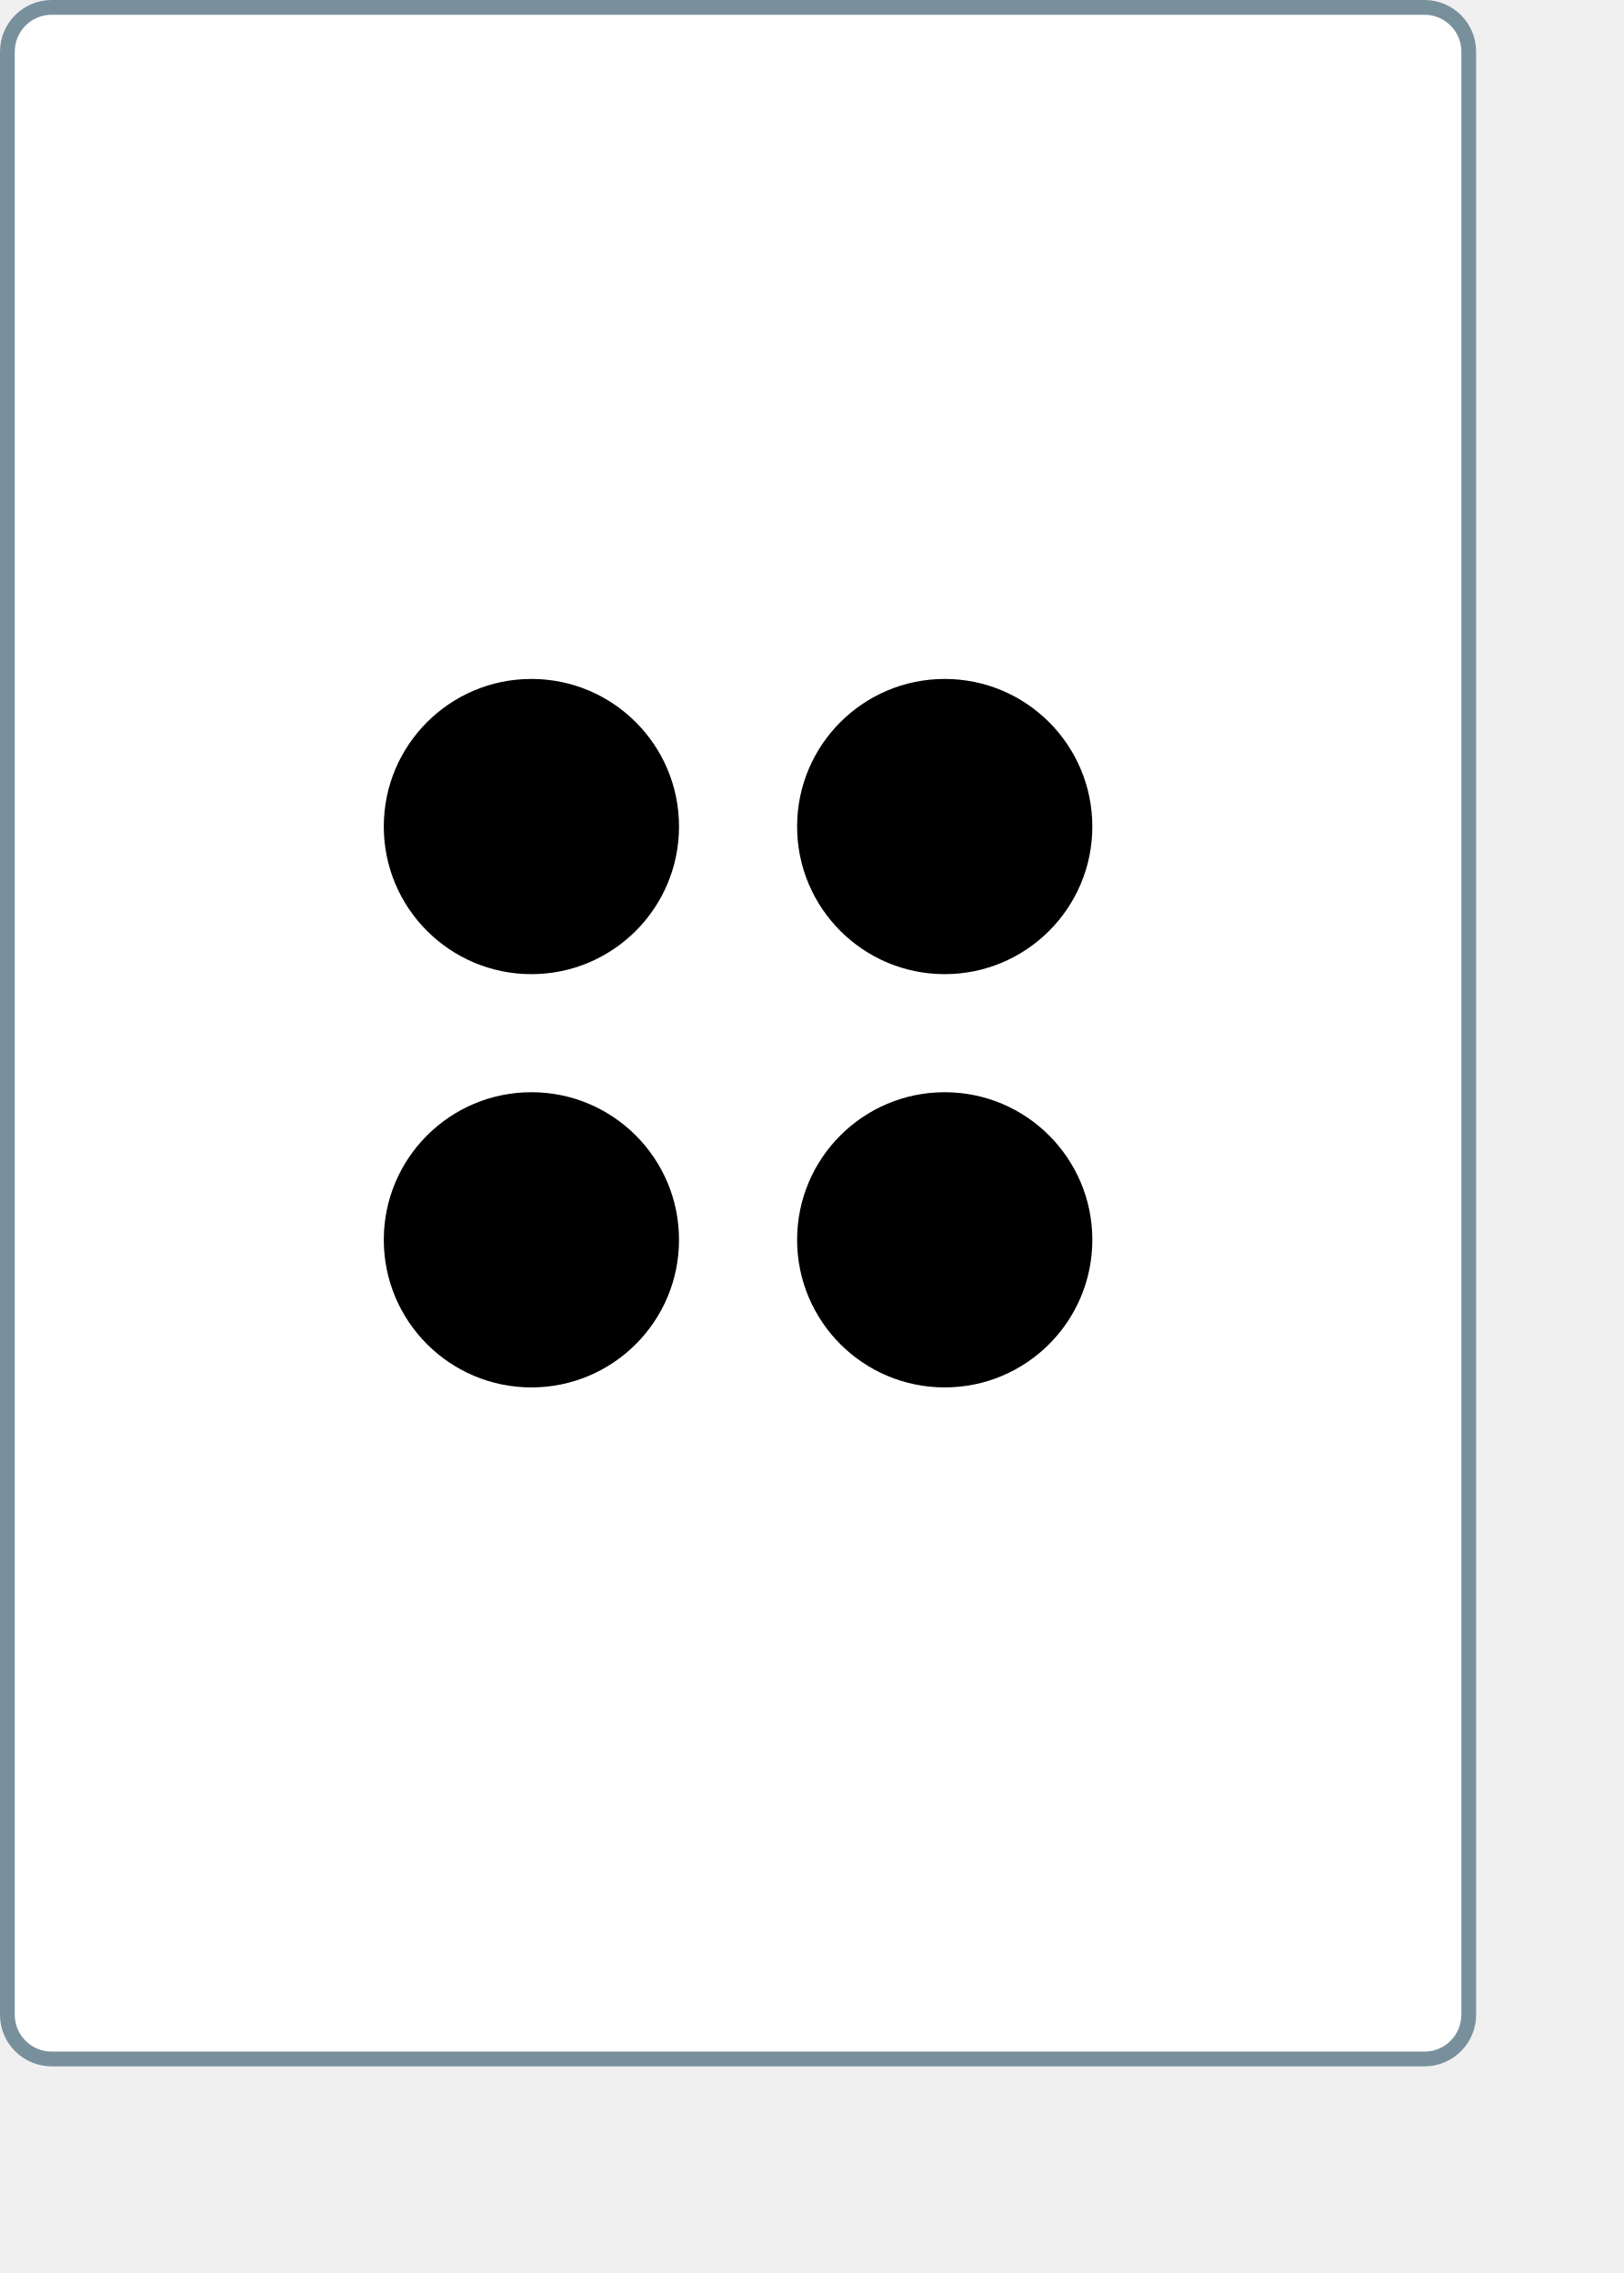
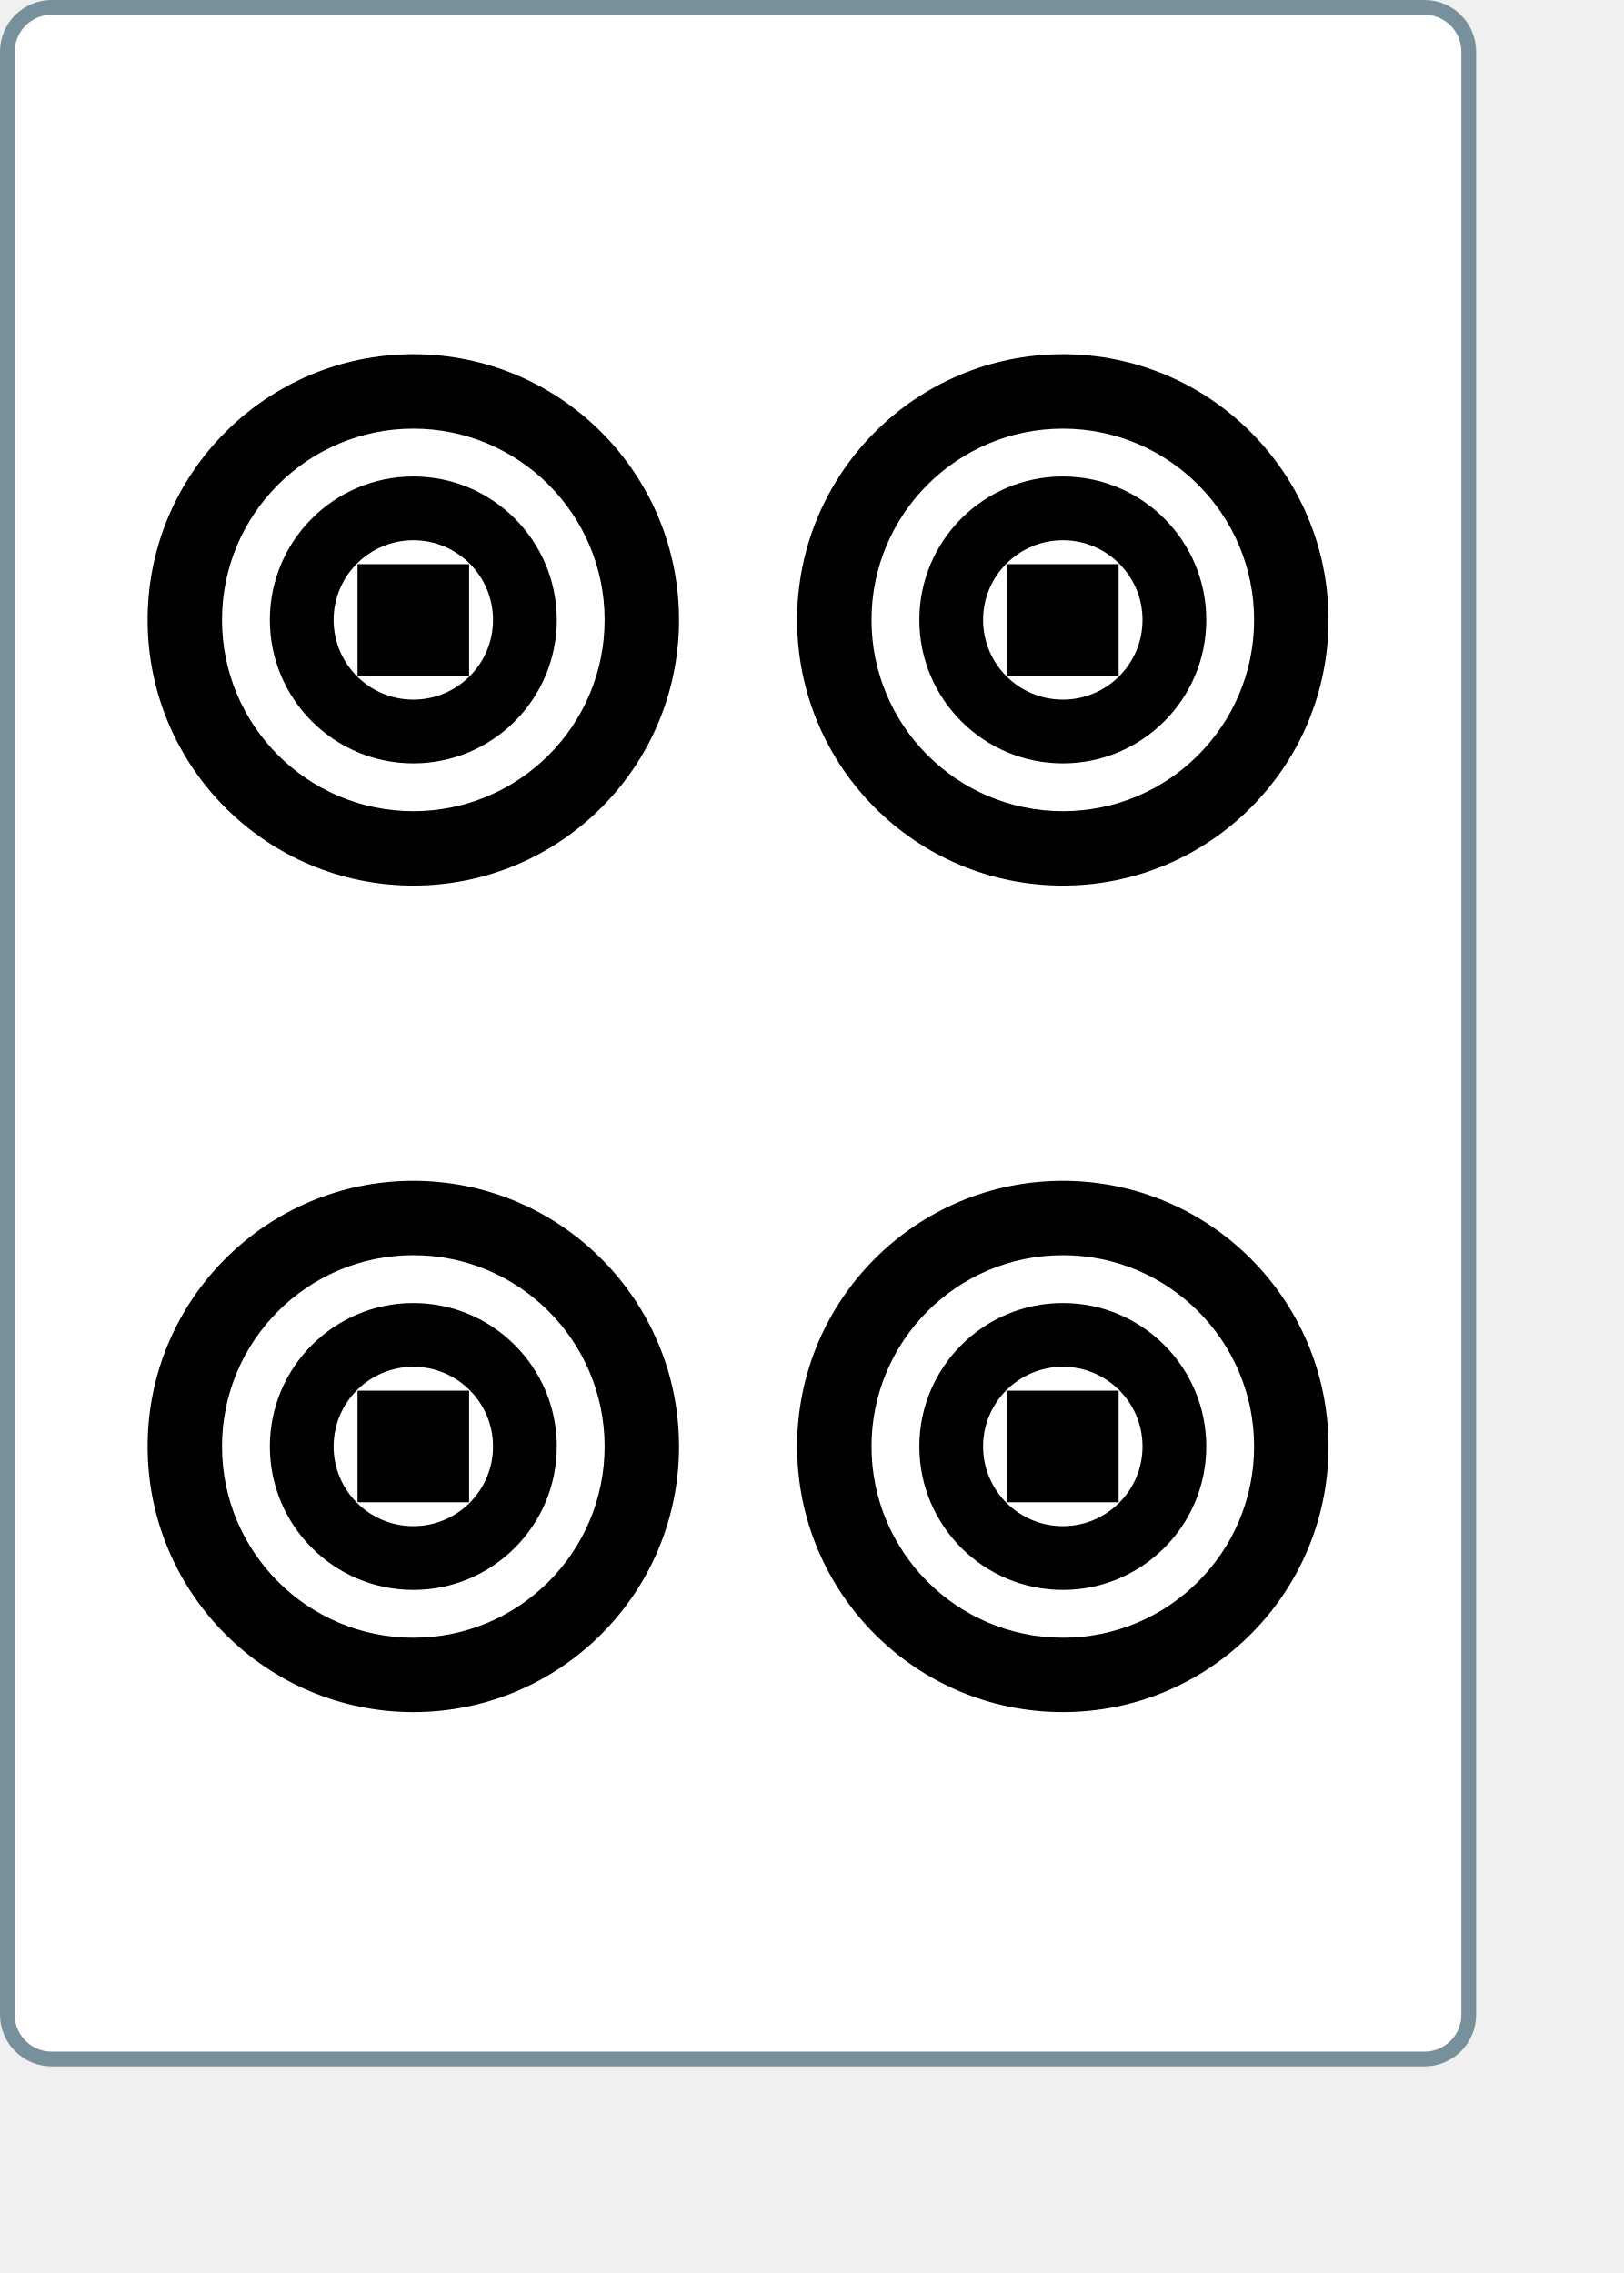
<svg xmlns="http://www.w3.org/2000/svg" width="110" height="154" viewBox="0 0 110 154">
  <rect x="0.5" y="0.5" width="99" height="139" rx="3" fill="#ffffff" stroke="#78909c" stroke-width="1" />
  <g transform="translate(0,20)">
-     <circle cx="36" cy="36" r="10" fill="#000000" />
-     <circle cx="64" cy="36" r="10" fill="#000000" />
-     <circle cx="36" cy="64" r="10" fill="#000000" />
-     <circle cx="64" cy="64" r="10" fill="#000000" />
+     <circle cx="28" cy="22" r="18" fill="#000000" />
+     <circle cx="28" cy="22" r="12.96" fill="#ffffff" />
+     <circle cx="28" cy="22" r="9.72" fill="#000000" />
+     <circle cx="28" cy="22" r="5.4" fill="#ffffff" />
+     <rect x="24.22" y="18.22" width="7.56" height="7.56" rx="0" fill="#000000" />
+     <circle cx="72" cy="22" r="18" fill="#000000" />
+     <circle cx="72" cy="22" r="12.96" fill="#ffffff" />
+     <circle cx="72" cy="22" r="9.72" fill="#000000" />
+     <circle cx="72" cy="22" r="5.4" fill="#ffffff" />
+     <rect x="68.22" y="18.22" width="7.56" height="7.56" rx="0" fill="#000000" />
+     <circle cx="28" cy="78" r="18" fill="#000000" />
+     <circle cx="28" cy="78" r="12.96" fill="#ffffff" />
+     <circle cx="28" cy="78" r="9.72" fill="#000000" />
+     <circle cx="28" cy="78" r="5.4" fill="#ffffff" />
+     <rect x="24.22" y="74.22" width="7.56" height="7.56" rx="0" fill="#000000" />
+     <circle cx="72" cy="78" r="18" fill="#000000" />
+     <circle cx="72" cy="78" r="12.96" fill="#ffffff" />
+     <circle cx="72" cy="78" r="9.72" fill="#000000" />
+     <circle cx="72" cy="78" r="5.4" fill="#ffffff" />
+     <rect x="68.22" y="74.22" width="7.56" height="7.56" rx="0" fill="#000000" />
  </g>
</svg>
